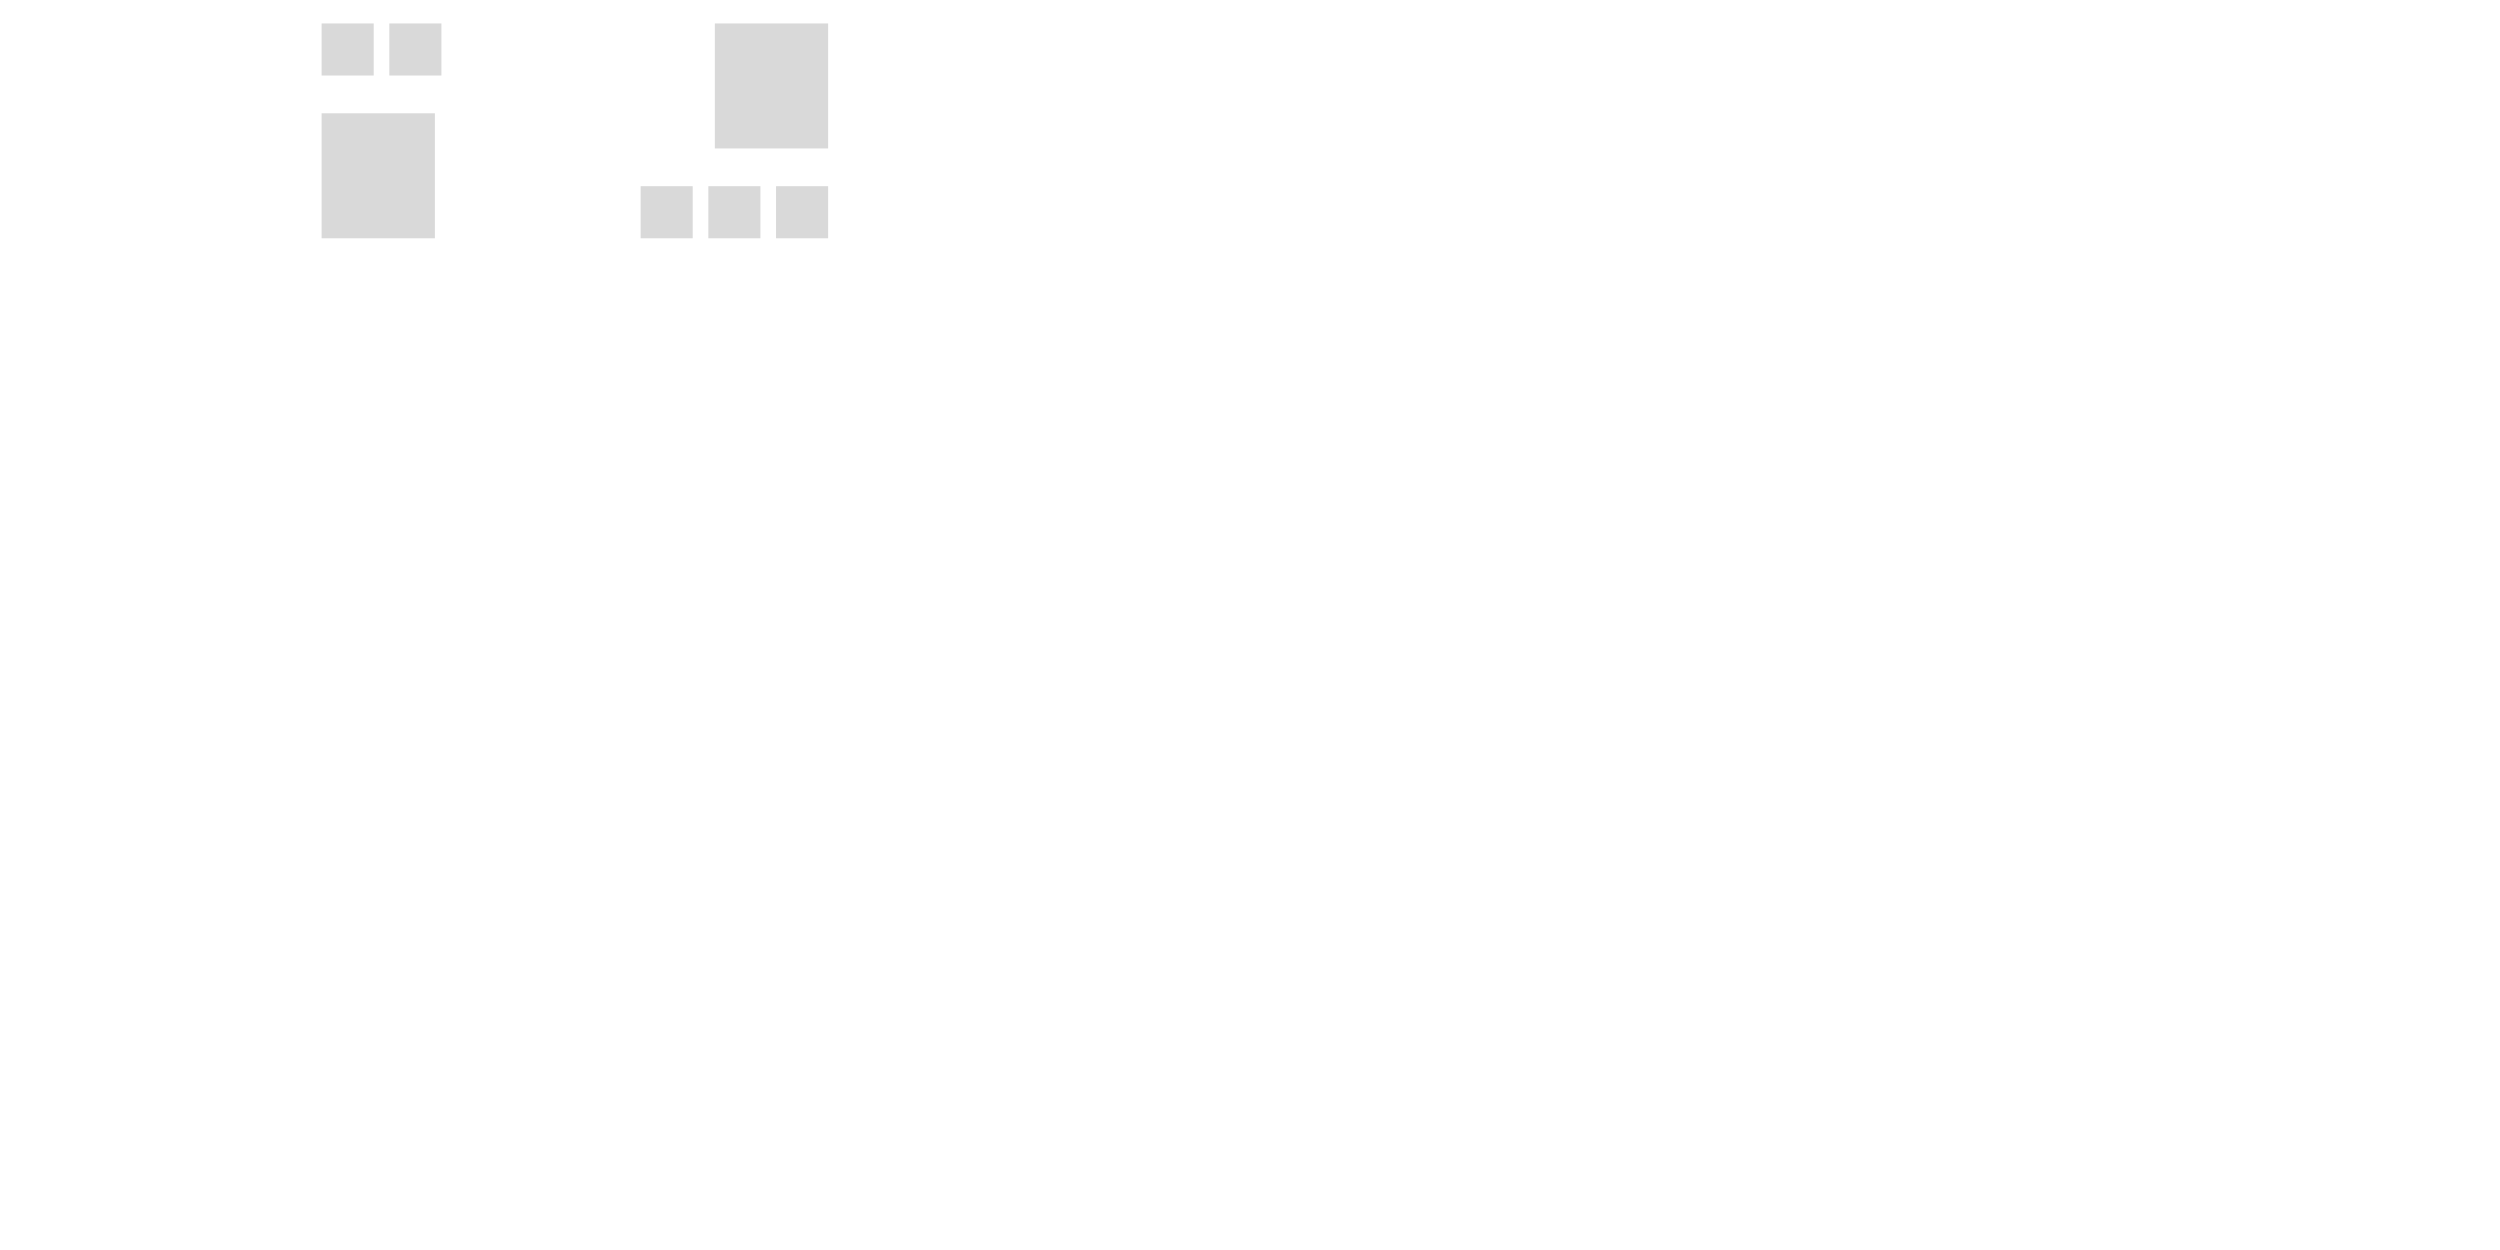
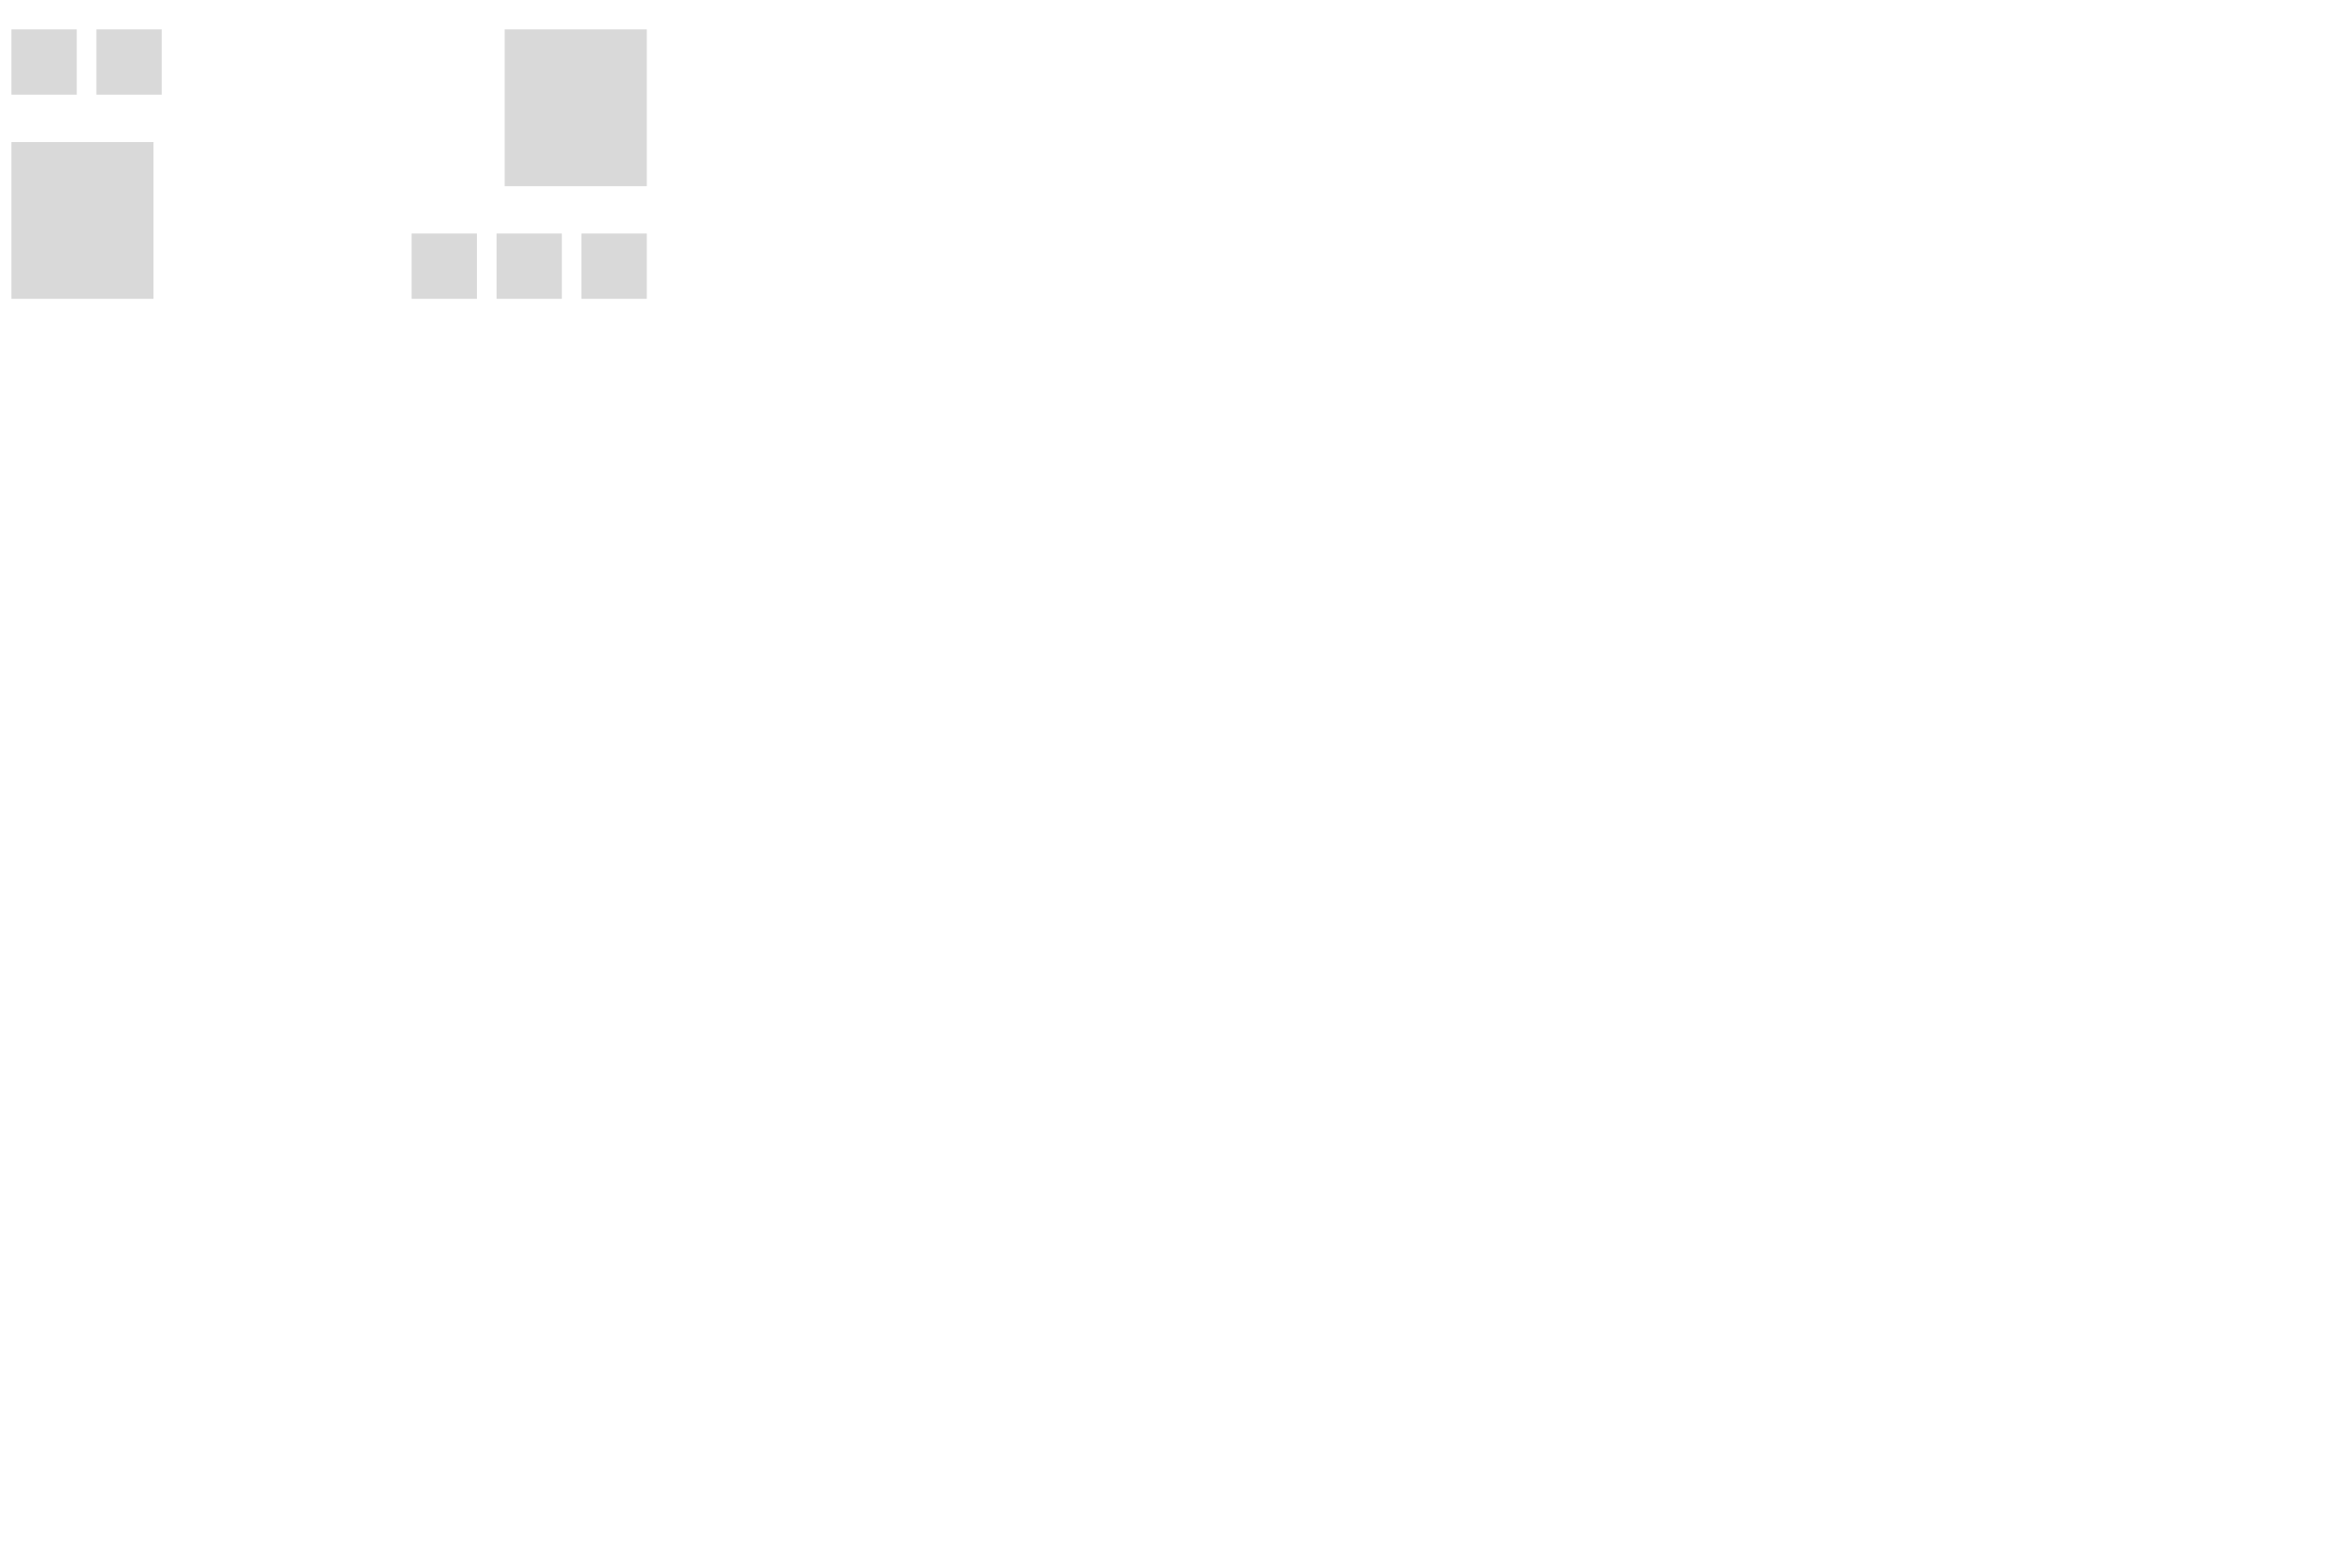
- <svg xmlns="http://www.w3.org/2000/svg" width="400" height="200" viewBox="0 0 1440 960" fill="none">
+ <svg xmlns="http://www.w3.org/2000/svg" width="1440" height="960" viewBox="0 0 1440 960" fill="none">
  <rect id="110" name="room 1" x="7" y="18" width="40" height="40" fill="#D9D9D9" />
  <rect id="111" name="room 2" x="356" y="143" width="40" height="40" fill="#D9D9D9" />
  <rect id="112" name="room 3" x="304" y="143" width="40" height="40" fill="#D9D9D9" />
  <rect id="113" name="room 4" x="252" y="143" width="40" height="40" fill="#D9D9D9" />
  <rect id="114" name="room 5" x="59" y="18" width="40" height="40" fill="#D9D9D9" />
  <rect id="115" name="room 6" x="7" y="87" width="87" height="96" fill="#D9D9D9" />
  <rect id="116" name="room 7" x="309" y="18" width="87" height="96" fill="#D9D9D9" />
</svg>
